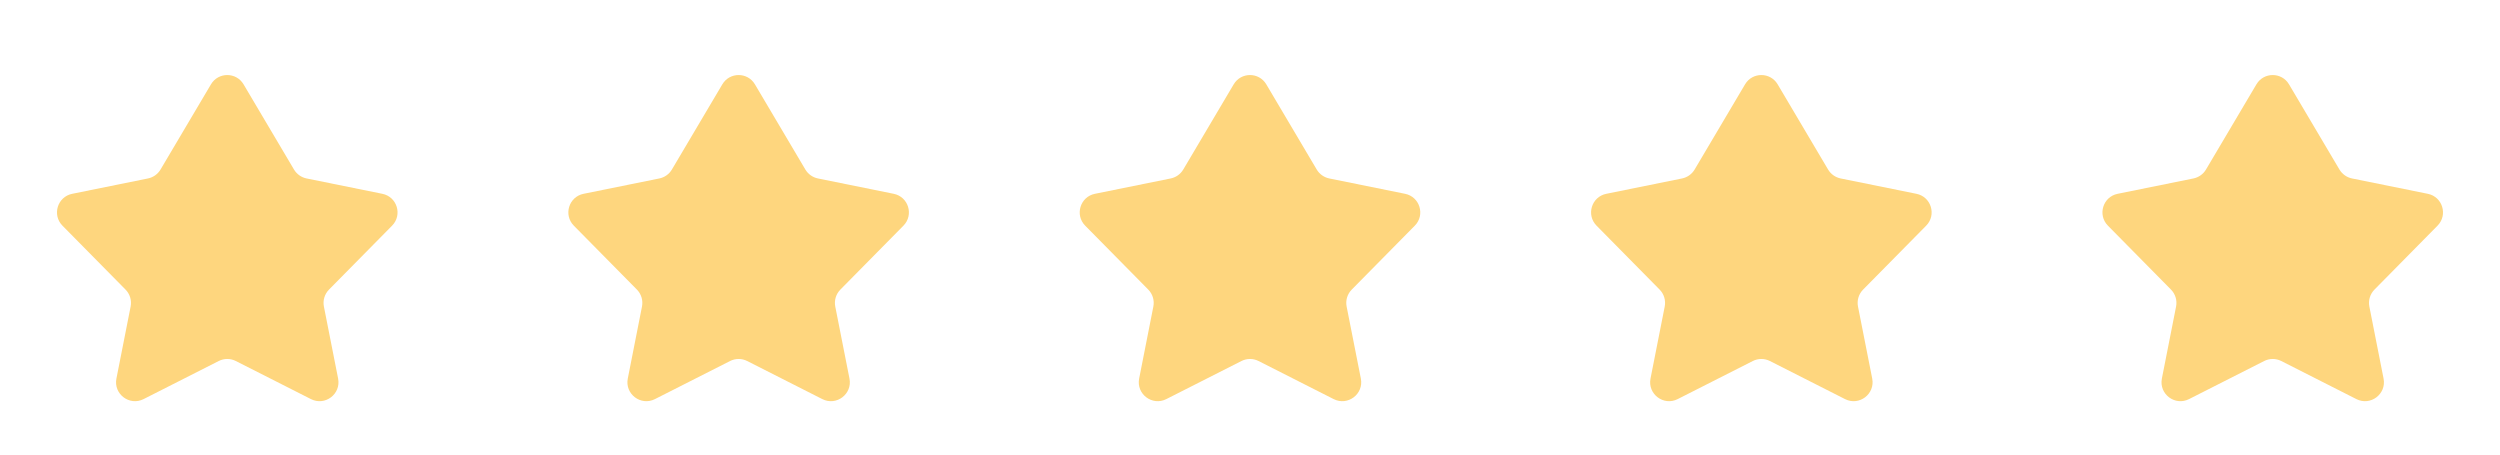
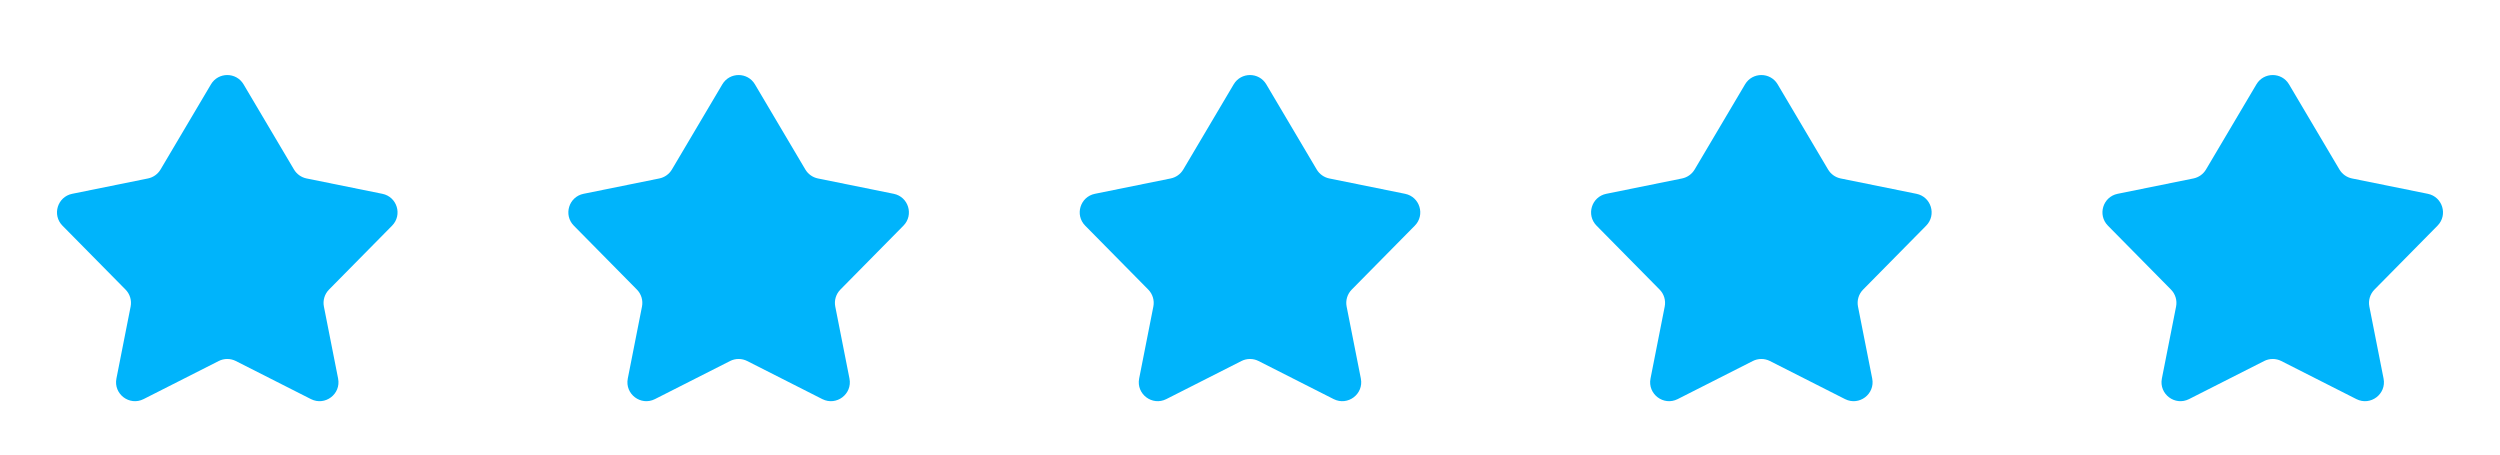
<svg xmlns="http://www.w3.org/2000/svg" width="132" height="24" viewBox="0 0 132 24" fill="none">
-   <path d="M3.811 10.233L7.814 9.422C8.092 9.365 8.332 9.194 8.476 8.951L11.139 4.453C11.527 3.799 12.473 3.799 12.86 4.453L15.523 8.951C15.668 9.194 15.908 9.365 16.185 9.422L20.189 10.233C20.967 10.391 21.26 11.35 20.702 11.915L17.372 15.29C17.139 15.526 17.038 15.861 17.102 16.186L17.852 19.987C18.014 20.805 17.163 21.449 16.419 21.073L12.452 19.062C12.168 18.918 11.832 18.918 11.548 19.062L7.58 21.073C6.837 21.449 5.986 20.805 6.147 19.987L6.897 16.186C6.961 15.861 6.861 15.526 6.628 15.29L3.298 11.915C2.74 11.35 3.032 10.391 3.811 10.233Z" fill="#FED67E" />
-   <path d="M30.811 10.233L34.814 9.422C35.092 9.365 35.332 9.194 35.476 8.951L38.139 4.453C38.527 3.799 39.473 3.799 39.86 4.453L42.523 8.951C42.668 9.194 42.908 9.365 43.185 9.422L47.189 10.233C47.967 10.391 48.26 11.35 47.702 11.915L44.372 15.29C44.139 15.526 44.038 15.861 44.102 16.186L44.852 19.987C45.014 20.805 44.163 21.449 43.419 21.073L39.452 19.062C39.168 18.918 38.832 18.918 38.548 19.062L34.58 21.073C33.837 21.449 32.986 20.805 33.147 19.987L33.897 16.186C33.961 15.861 33.861 15.526 33.628 15.29L30.298 11.915C29.74 11.35 30.032 10.391 30.811 10.233Z" fill="#FED67E" />
-   <path d="M57.811 10.233L61.814 9.422C62.092 9.365 62.332 9.194 62.476 8.951L65.139 4.453C65.527 3.799 66.473 3.799 66.86 4.453L69.523 8.951C69.668 9.194 69.908 9.365 70.185 9.422L74.189 10.233C74.967 10.391 75.26 11.35 74.702 11.915L71.372 15.29C71.139 15.526 71.038 15.861 71.102 16.186L71.853 19.987C72.014 20.805 71.163 21.449 70.419 21.073L66.452 19.062C66.168 18.918 65.832 18.918 65.548 19.062L61.58 21.073C60.837 21.449 59.986 20.805 60.147 19.987L60.897 16.186C60.961 15.861 60.861 15.526 60.628 15.29L57.298 11.915C56.74 11.35 57.032 10.391 57.811 10.233Z" fill="#FED67E" />
-   <path d="M84.811 10.233L88.814 9.422C89.091 9.365 89.332 9.194 89.476 8.951L92.139 4.453C92.527 3.799 93.473 3.799 93.86 4.453L96.523 8.951C96.668 9.194 96.908 9.365 97.185 9.422L101.189 10.233C101.967 10.391 102.26 11.35 101.702 11.915L98.372 15.29C98.139 15.526 98.038 15.861 98.102 16.186L98.853 19.987C99.014 20.805 98.163 21.449 97.419 21.073L93.452 19.062C93.168 18.918 92.832 18.918 92.548 19.062L88.58 21.073C87.837 21.449 86.986 20.805 87.147 19.987L87.897 16.186C87.961 15.861 87.861 15.526 87.628 15.29L84.298 11.915C83.74 11.35 84.032 10.391 84.811 10.233Z" fill="#FED67E" />
-   <path d="M111.811 10.233L115.814 9.422C116.092 9.365 116.332 9.194 116.476 8.951L119.139 4.453C119.527 3.799 120.473 3.799 120.86 4.453L123.523 8.951C123.668 9.194 123.908 9.365 124.185 9.422L128.189 10.233C128.967 10.391 129.26 11.35 128.702 11.915L125.372 15.29C125.139 15.526 125.038 15.861 125.102 16.186L125.852 19.987C126.014 20.805 125.163 21.449 124.419 21.073L120.452 19.062C120.168 18.918 119.832 18.918 119.548 19.062L115.58 21.073C114.837 21.449 113.986 20.805 114.147 19.987L114.897 16.186C114.961 15.861 114.861 15.526 114.628 15.29L111.298 11.915C110.74 11.35 111.032 10.391 111.811 10.233Z" fill="#FED67E" />
+   <path d="M3.811 10.233L7.814 9.422C8.092 9.365 8.332 9.194 8.476 8.951L11.139 4.453C11.527 3.799 12.473 3.799 12.86 4.453L15.523 8.951C15.668 9.194 15.908 9.365 16.185 9.422L20.189 10.233C20.967 10.391 21.26 11.35 20.702 11.915L17.372 15.29C17.139 15.526 17.038 15.861 17.102 16.186L17.852 19.987C18.014 20.805 17.163 21.449 16.419 21.073L12.452 19.062C12.168 18.918 11.832 18.918 11.548 19.062L7.58 21.073C6.837 21.449 5.986 20.805 6.147 19.987L6.897 16.186C6.961 15.861 6.861 15.526 6.628 15.29L3.298 11.915C2.74 11.35 3.032 10.391 3.811 10.233Z" fill="#00B4FB" />
+   <path d="M30.811 10.233L34.814 9.422C35.092 9.365 35.332 9.194 35.476 8.951L38.139 4.453C38.527 3.799 39.473 3.799 39.86 4.453L42.523 8.951C42.668 9.194 42.908 9.365 43.185 9.422L47.189 10.233C47.967 10.391 48.26 11.35 47.702 11.915L44.372 15.29C44.139 15.526 44.038 15.861 44.102 16.186L44.852 19.987C45.014 20.805 44.163 21.449 43.419 21.073L39.452 19.062C39.168 18.918 38.832 18.918 38.548 19.062L34.58 21.073C33.837 21.449 32.986 20.805 33.147 19.987L33.897 16.186C33.961 15.861 33.861 15.526 33.628 15.29L30.298 11.915C29.74 11.35 30.032 10.391 30.811 10.233Z" fill="#00B4FB" />
+   <path d="M57.811 10.233L61.814 9.422C62.092 9.365 62.332 9.194 62.476 8.951L65.139 4.453C65.527 3.799 66.473 3.799 66.86 4.453L69.523 8.951C69.668 9.194 69.908 9.365 70.185 9.422L74.189 10.233C74.967 10.391 75.26 11.35 74.702 11.915L71.372 15.29C71.139 15.526 71.038 15.861 71.102 16.186L71.853 19.987C72.014 20.805 71.163 21.449 70.419 21.073L66.452 19.062C66.168 18.918 65.832 18.918 65.548 19.062L61.58 21.073C60.837 21.449 59.986 20.805 60.147 19.987L60.897 16.186C60.961 15.861 60.861 15.526 60.628 15.29L57.298 11.915C56.74 11.35 57.032 10.391 57.811 10.233Z" fill="#00B4FB" />
+   <path d="M84.811 10.233L88.814 9.422C89.091 9.365 89.332 9.194 89.476 8.951L92.139 4.453C92.527 3.799 93.473 3.799 93.86 4.453L96.523 8.951C96.668 9.194 96.908 9.365 97.185 9.422L101.189 10.233C101.967 10.391 102.26 11.35 101.702 11.915L98.372 15.29C98.139 15.526 98.038 15.861 98.102 16.186L98.853 19.987C99.014 20.805 98.163 21.449 97.419 21.073L93.452 19.062C93.168 18.918 92.832 18.918 92.548 19.062L88.58 21.073C87.837 21.449 86.986 20.805 87.147 19.987L87.897 16.186C87.961 15.861 87.861 15.526 87.628 15.29L84.298 11.915C83.74 11.35 84.032 10.391 84.811 10.233Z" fill="#00B4FB" />
+   <path d="M111.811 10.233L115.814 9.422C116.092 9.365 116.332 9.194 116.476 8.951L119.139 4.453C119.527 3.799 120.473 3.799 120.86 4.453L123.523 8.951C123.668 9.194 123.908 9.365 124.185 9.422L128.189 10.233C128.967 10.391 129.26 11.35 128.702 11.915L125.372 15.29C125.139 15.526 125.038 15.861 125.102 16.186L125.852 19.987C126.014 20.805 125.163 21.449 124.419 21.073L120.452 19.062C120.168 18.918 119.832 18.918 119.548 19.062L115.58 21.073C114.837 21.449 113.986 20.805 114.147 19.987L114.897 16.186C114.961 15.861 114.861 15.526 114.628 15.29L111.298 11.915C110.74 11.35 111.032 10.391 111.811 10.233Z" fill="#00B4FB" />
</svg>
